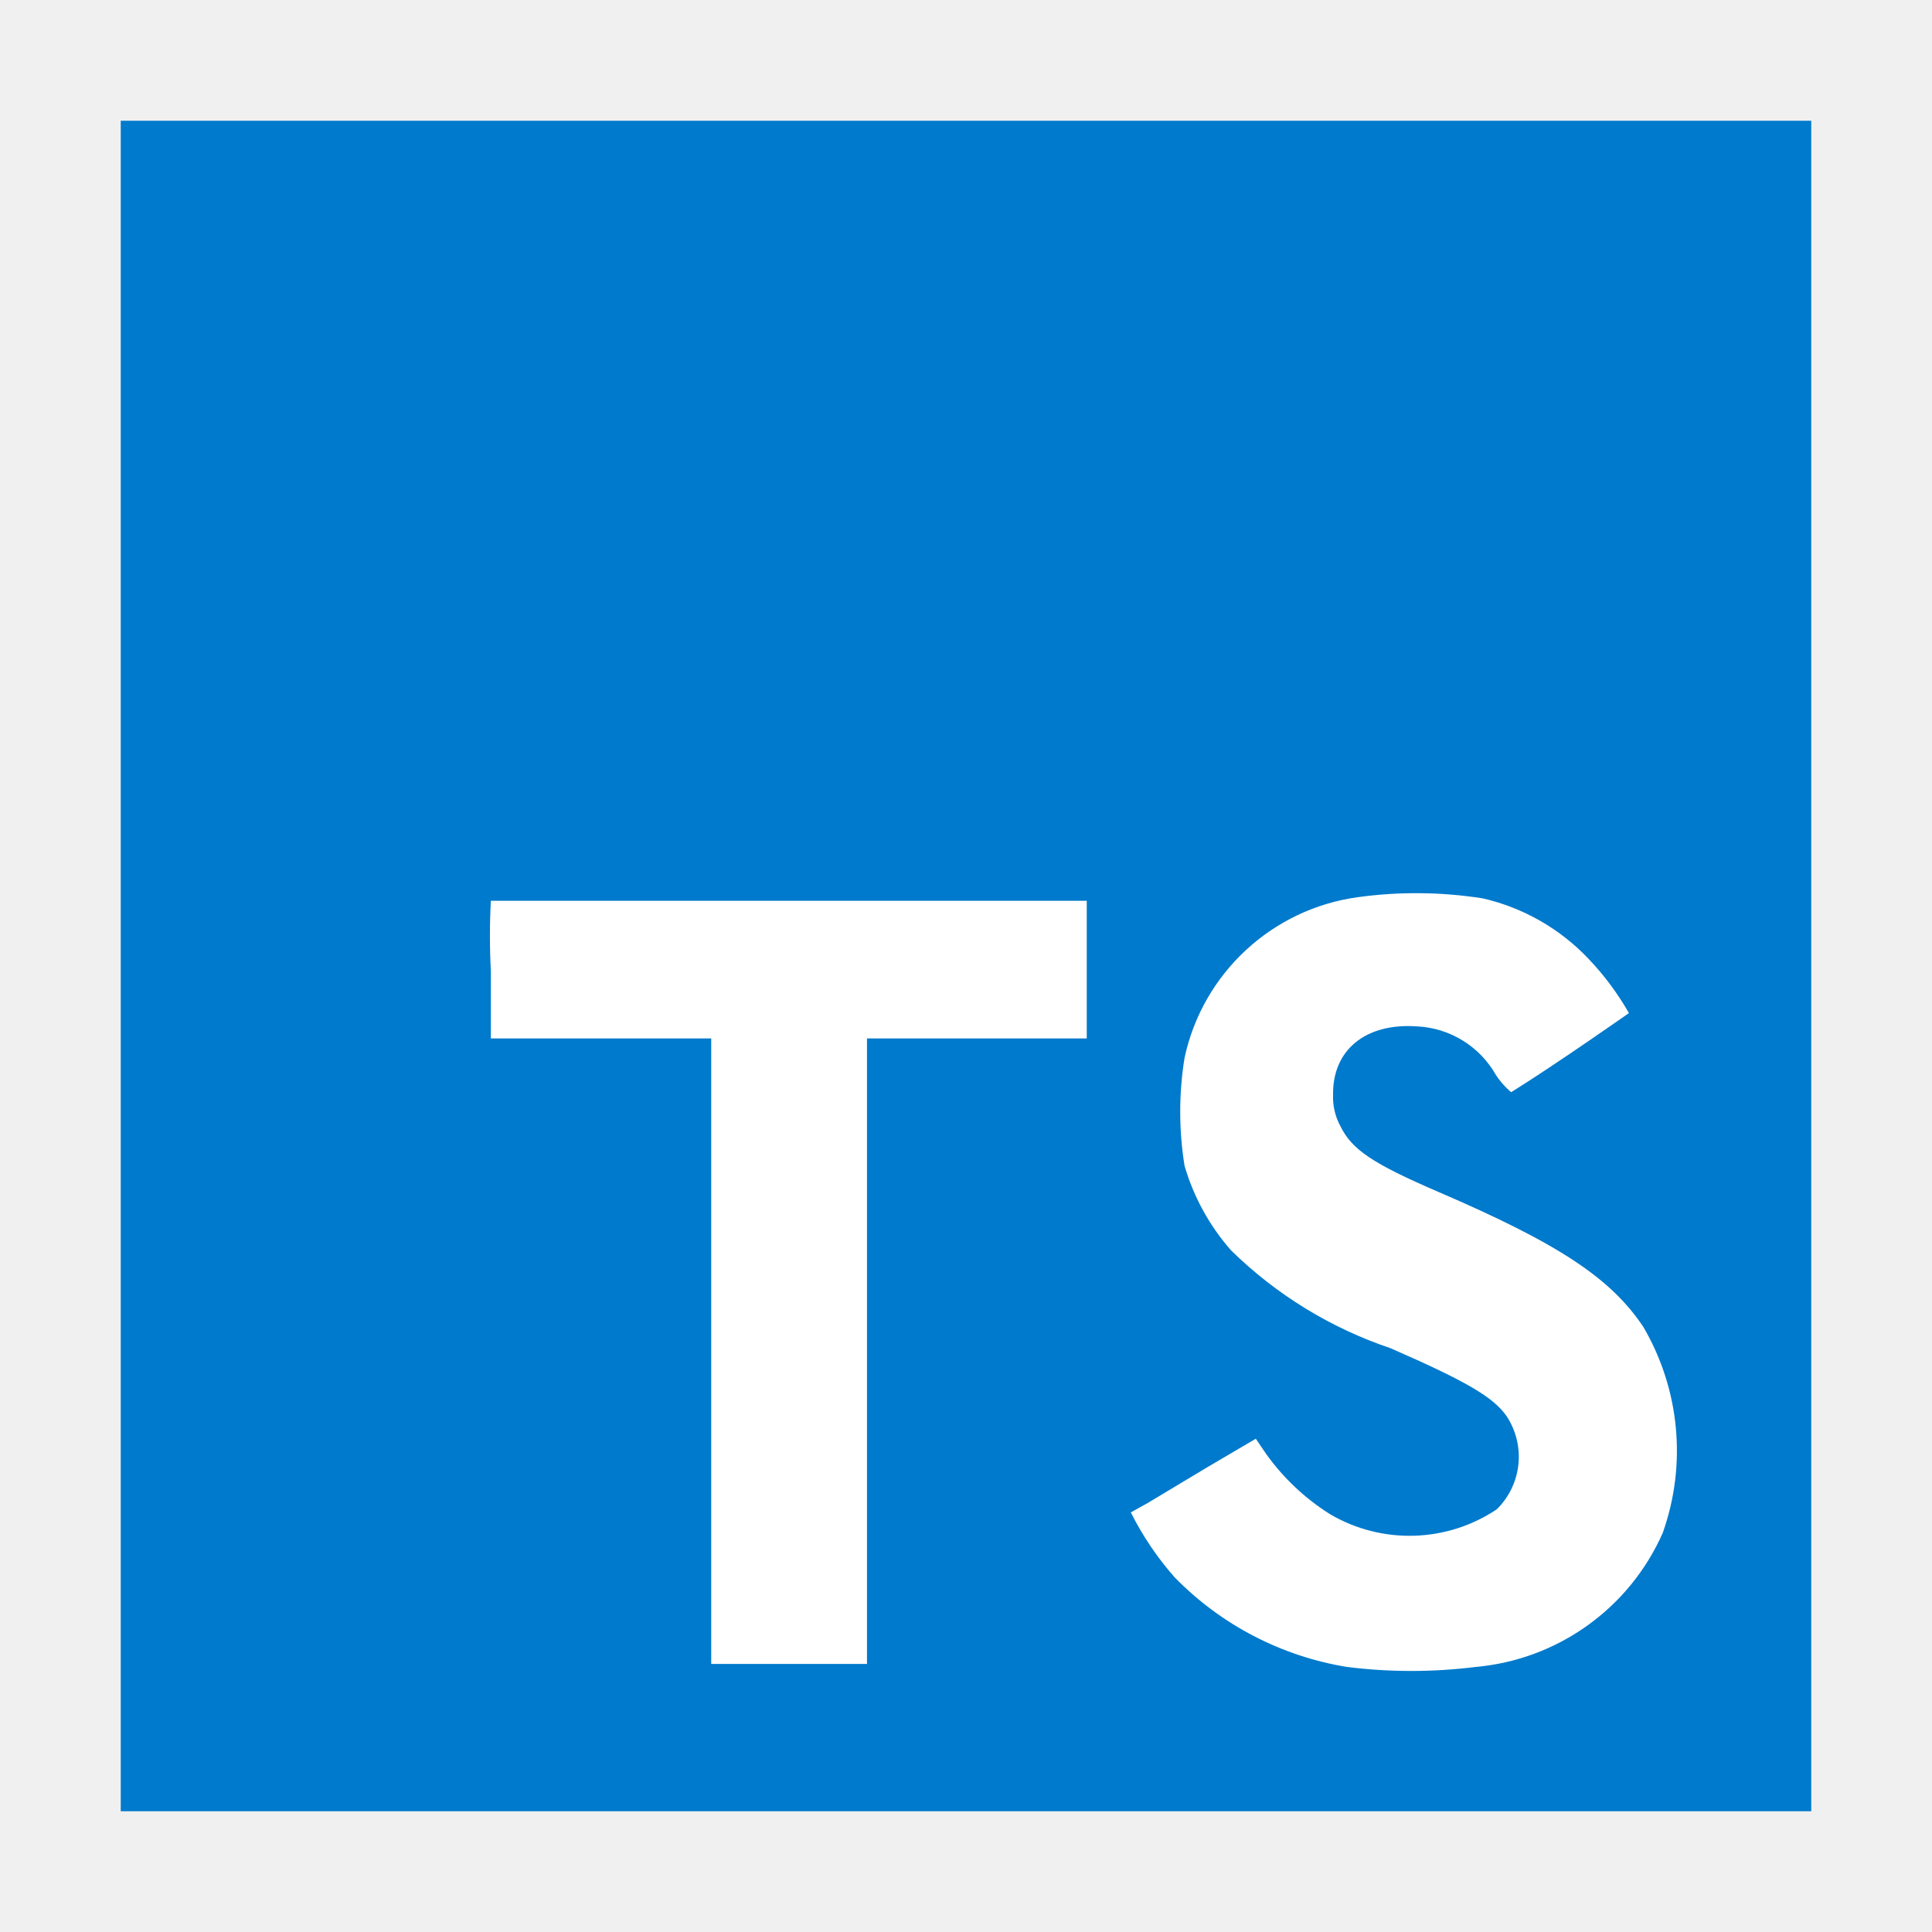
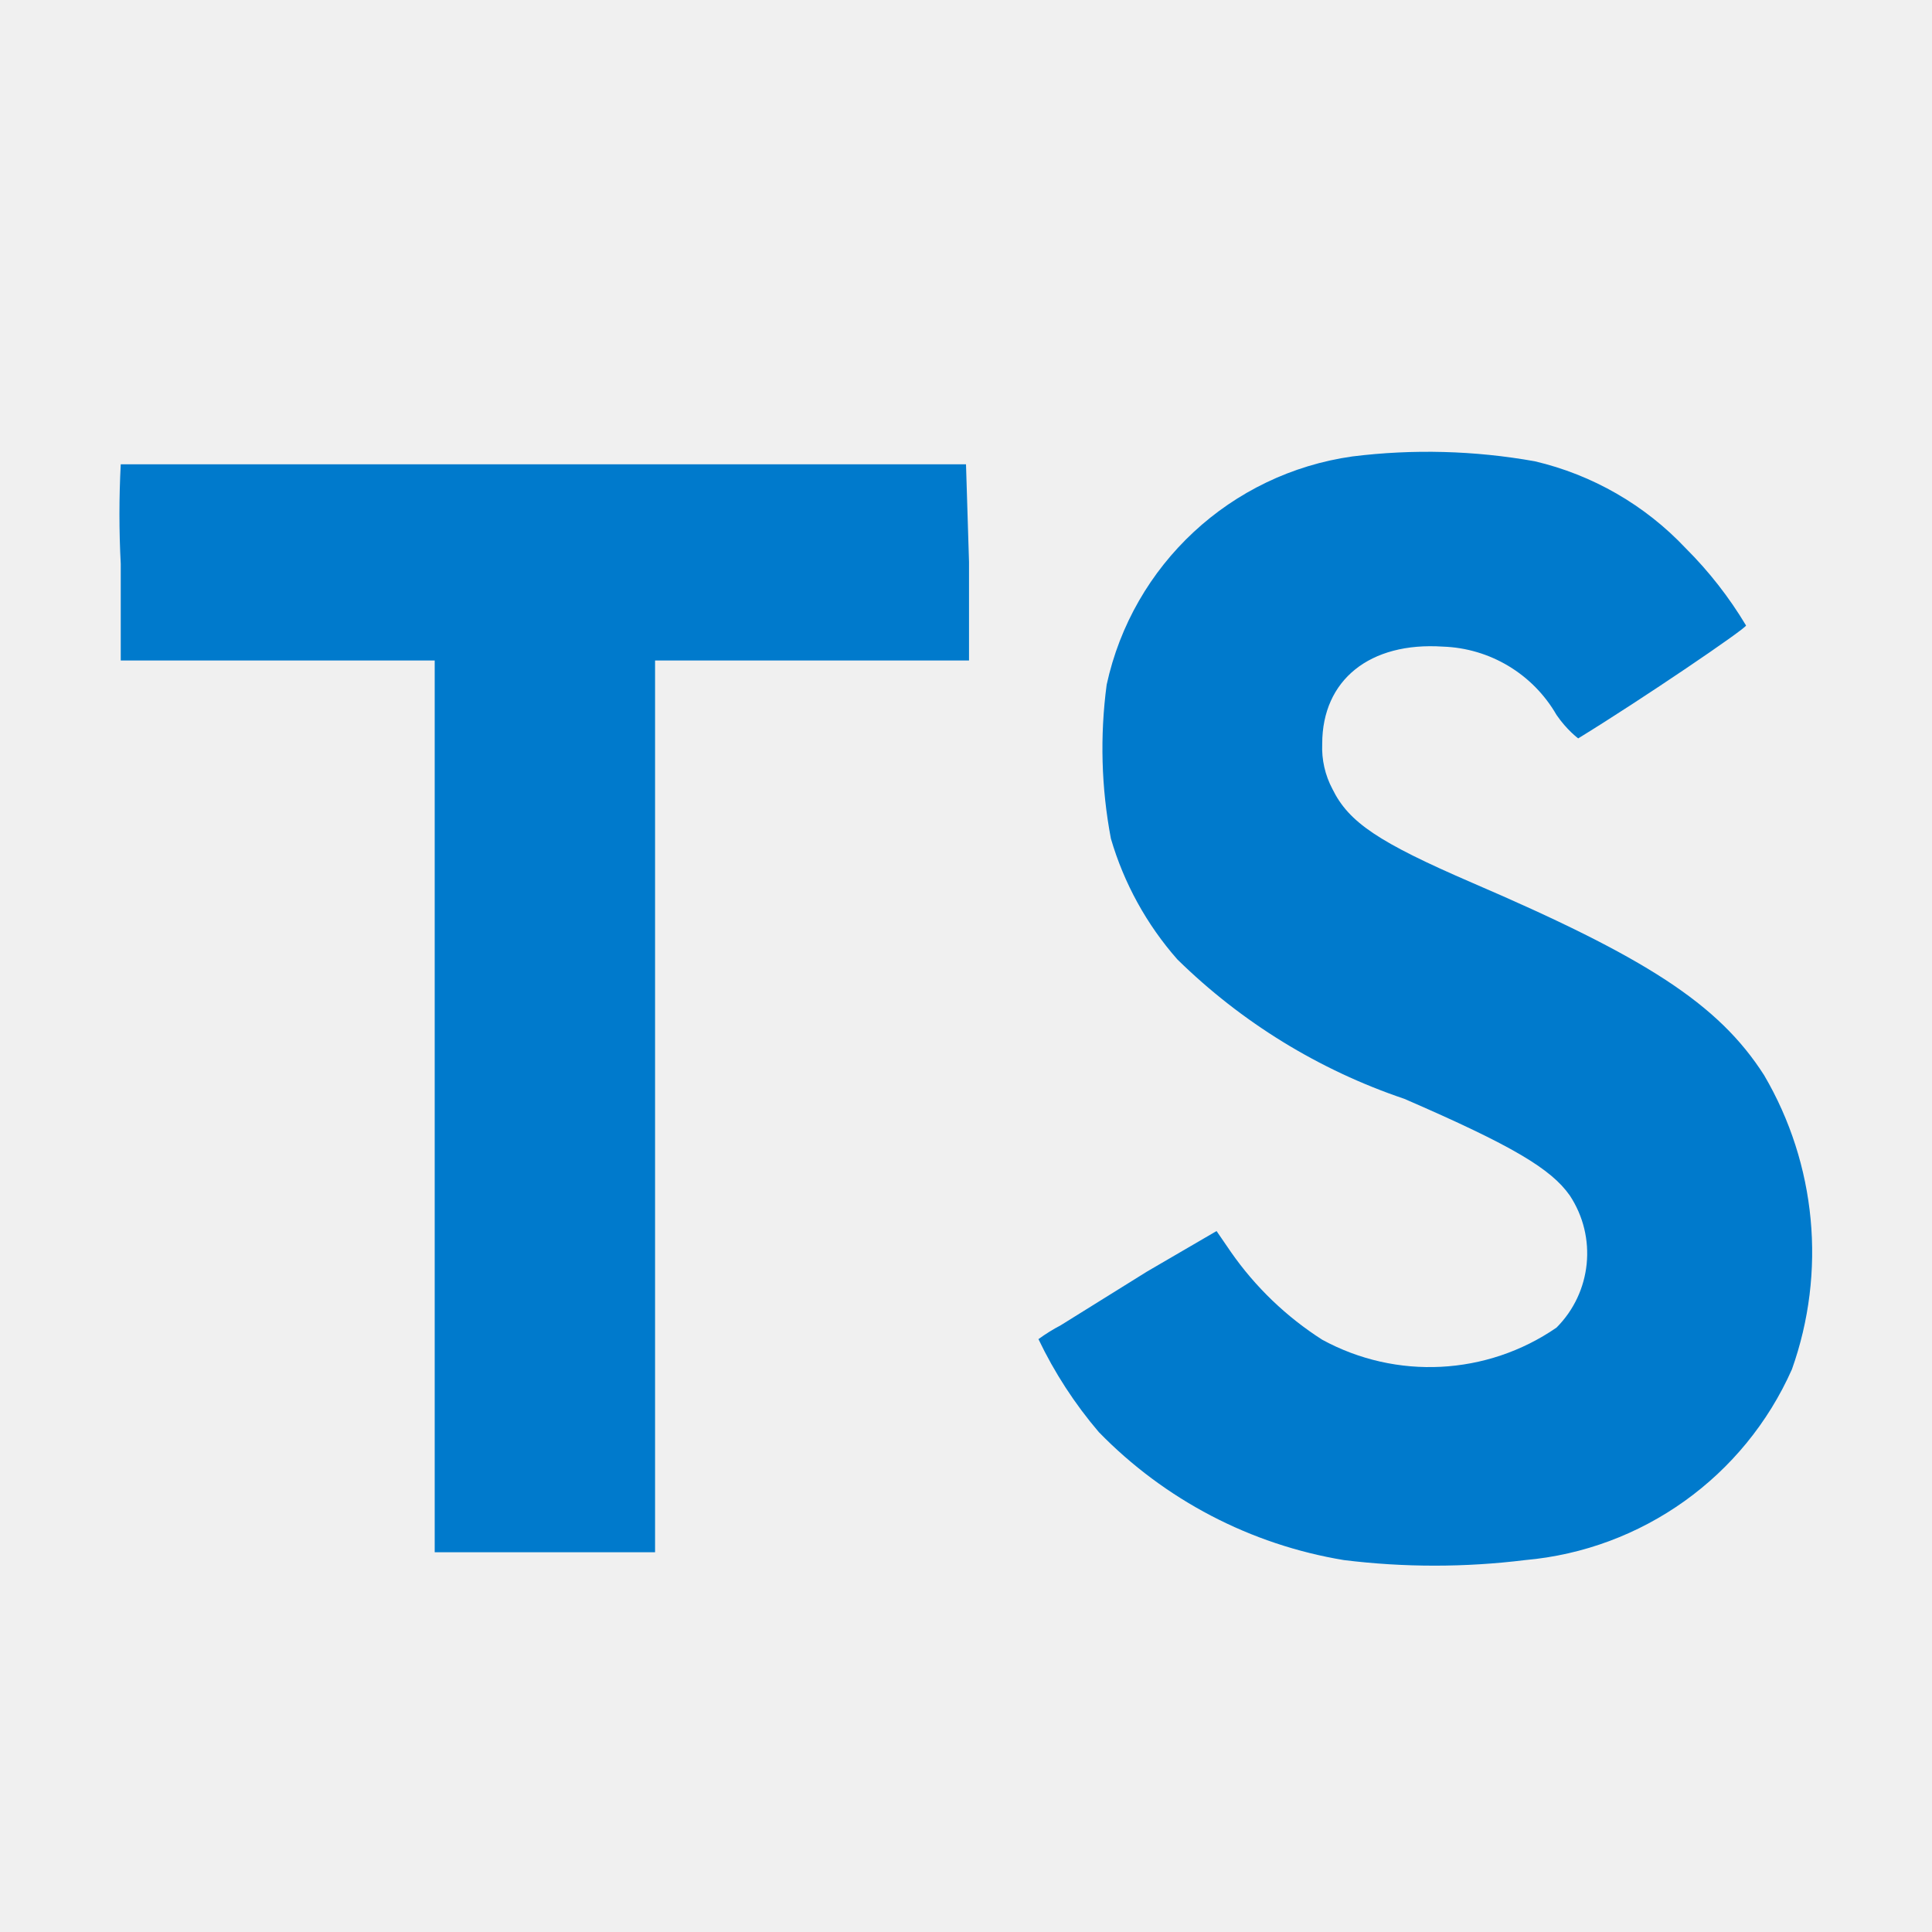
<svg xmlns="http://www.w3.org/2000/svg" viewBox="0 0 32 32">
  <g id="typescript">
-     <polygon points="2 16 2 30 16 30 30 30 30 16 30 2 16 2 2 2 2 16" style="fill:#007acc" />
-     <path d="M24.56,14.88a3.49,3.49,0,0,1,1.75,1,4.61,4.61,0,0,1,.67.9s-1.21.85-1.95,1.31c0,0-.13-.1-.25-.28A1.59,1.59,0,0,0,23.47,17c-.85-.06-1.4.39-1.39,1.13a1,1,0,0,0,.12.52c.19.39.53.62,1.62,1.09,2,.86,2.86,1.43,3.4,2.24a4.06,4.06,0,0,1,.32,3.41,3.75,3.75,0,0,1-3.1,2.22,8.58,8.58,0,0,1-2.13,0,5.15,5.15,0,0,1-2.85-1.48,5,5,0,0,1-.73-1.08L19,24.9l1-.6.8-.47.17.25a3.76,3.76,0,0,0,1.06,1A2.6,2.6,0,0,0,24.79,25a1.22,1.22,0,0,0,.16-1.55c-.22-.31-.66-.57-1.92-1.12a6.93,6.93,0,0,1-2.64-1.62,3.69,3.69,0,0,1-.77-1.4,5.61,5.61,0,0,1,0-1.79,3.41,3.41,0,0,1,2.87-2.66A7.09,7.09,0,0,1,24.56,14.88ZM18,16.05V17.2H14.36V27.56H11.78V17.2H8.13V16.08a11,11,0,0,1,0-1.16s2.23,0,4.92,0H18Z" style="fill:#fff" />
+     <path d="M25.42,7.64a5,5,0,0,1,2.5,1.44,6.57,6.57,0,0,1,1,1.28c0,.05-1.72,1.22-2.78,1.87,0,0-.19-.14-.36-.39a2.26,2.26,0,0,0-1.88-1.13c-1.21-.08-2,.55-2,1.61a1.46,1.46,0,0,0,.17.75c.27.55.76.88,2.31,1.55,2.86,1.23,4.08,2,4.84,3.19a5.79,5.79,0,0,1,.46,4.87,5.35,5.35,0,0,1-4.42,3.16,12.24,12.24,0,0,1-3,0,7.33,7.33,0,0,1-4.06-2.12,7.05,7.05,0,0,1-1-1.54,3,3,0,0,1,.37-.23L19,21.06l1.15-.67.24.35a5.36,5.36,0,0,0,1.51,1.45,3.71,3.71,0,0,0,3.88-.2A1.74,1.74,0,0,0,26,19.8c-.31-.44-.94-.82-2.74-1.6a9.88,9.88,0,0,1-3.76-2.31,5.26,5.26,0,0,1-1.1-2,8,8,0,0,1-.07-2.55A4.86,4.86,0,0,1,22.4,7.56,10.11,10.11,0,0,1,25.42,7.64ZM16.05,9.31v1.63h-5.2V25.71H7.2V10.94H2V9.34A15.71,15.71,0,0,1,2,7.69s3.18,0,7,0l7,0Z" style="fill:#007acc" />
  </g>
</svg>
